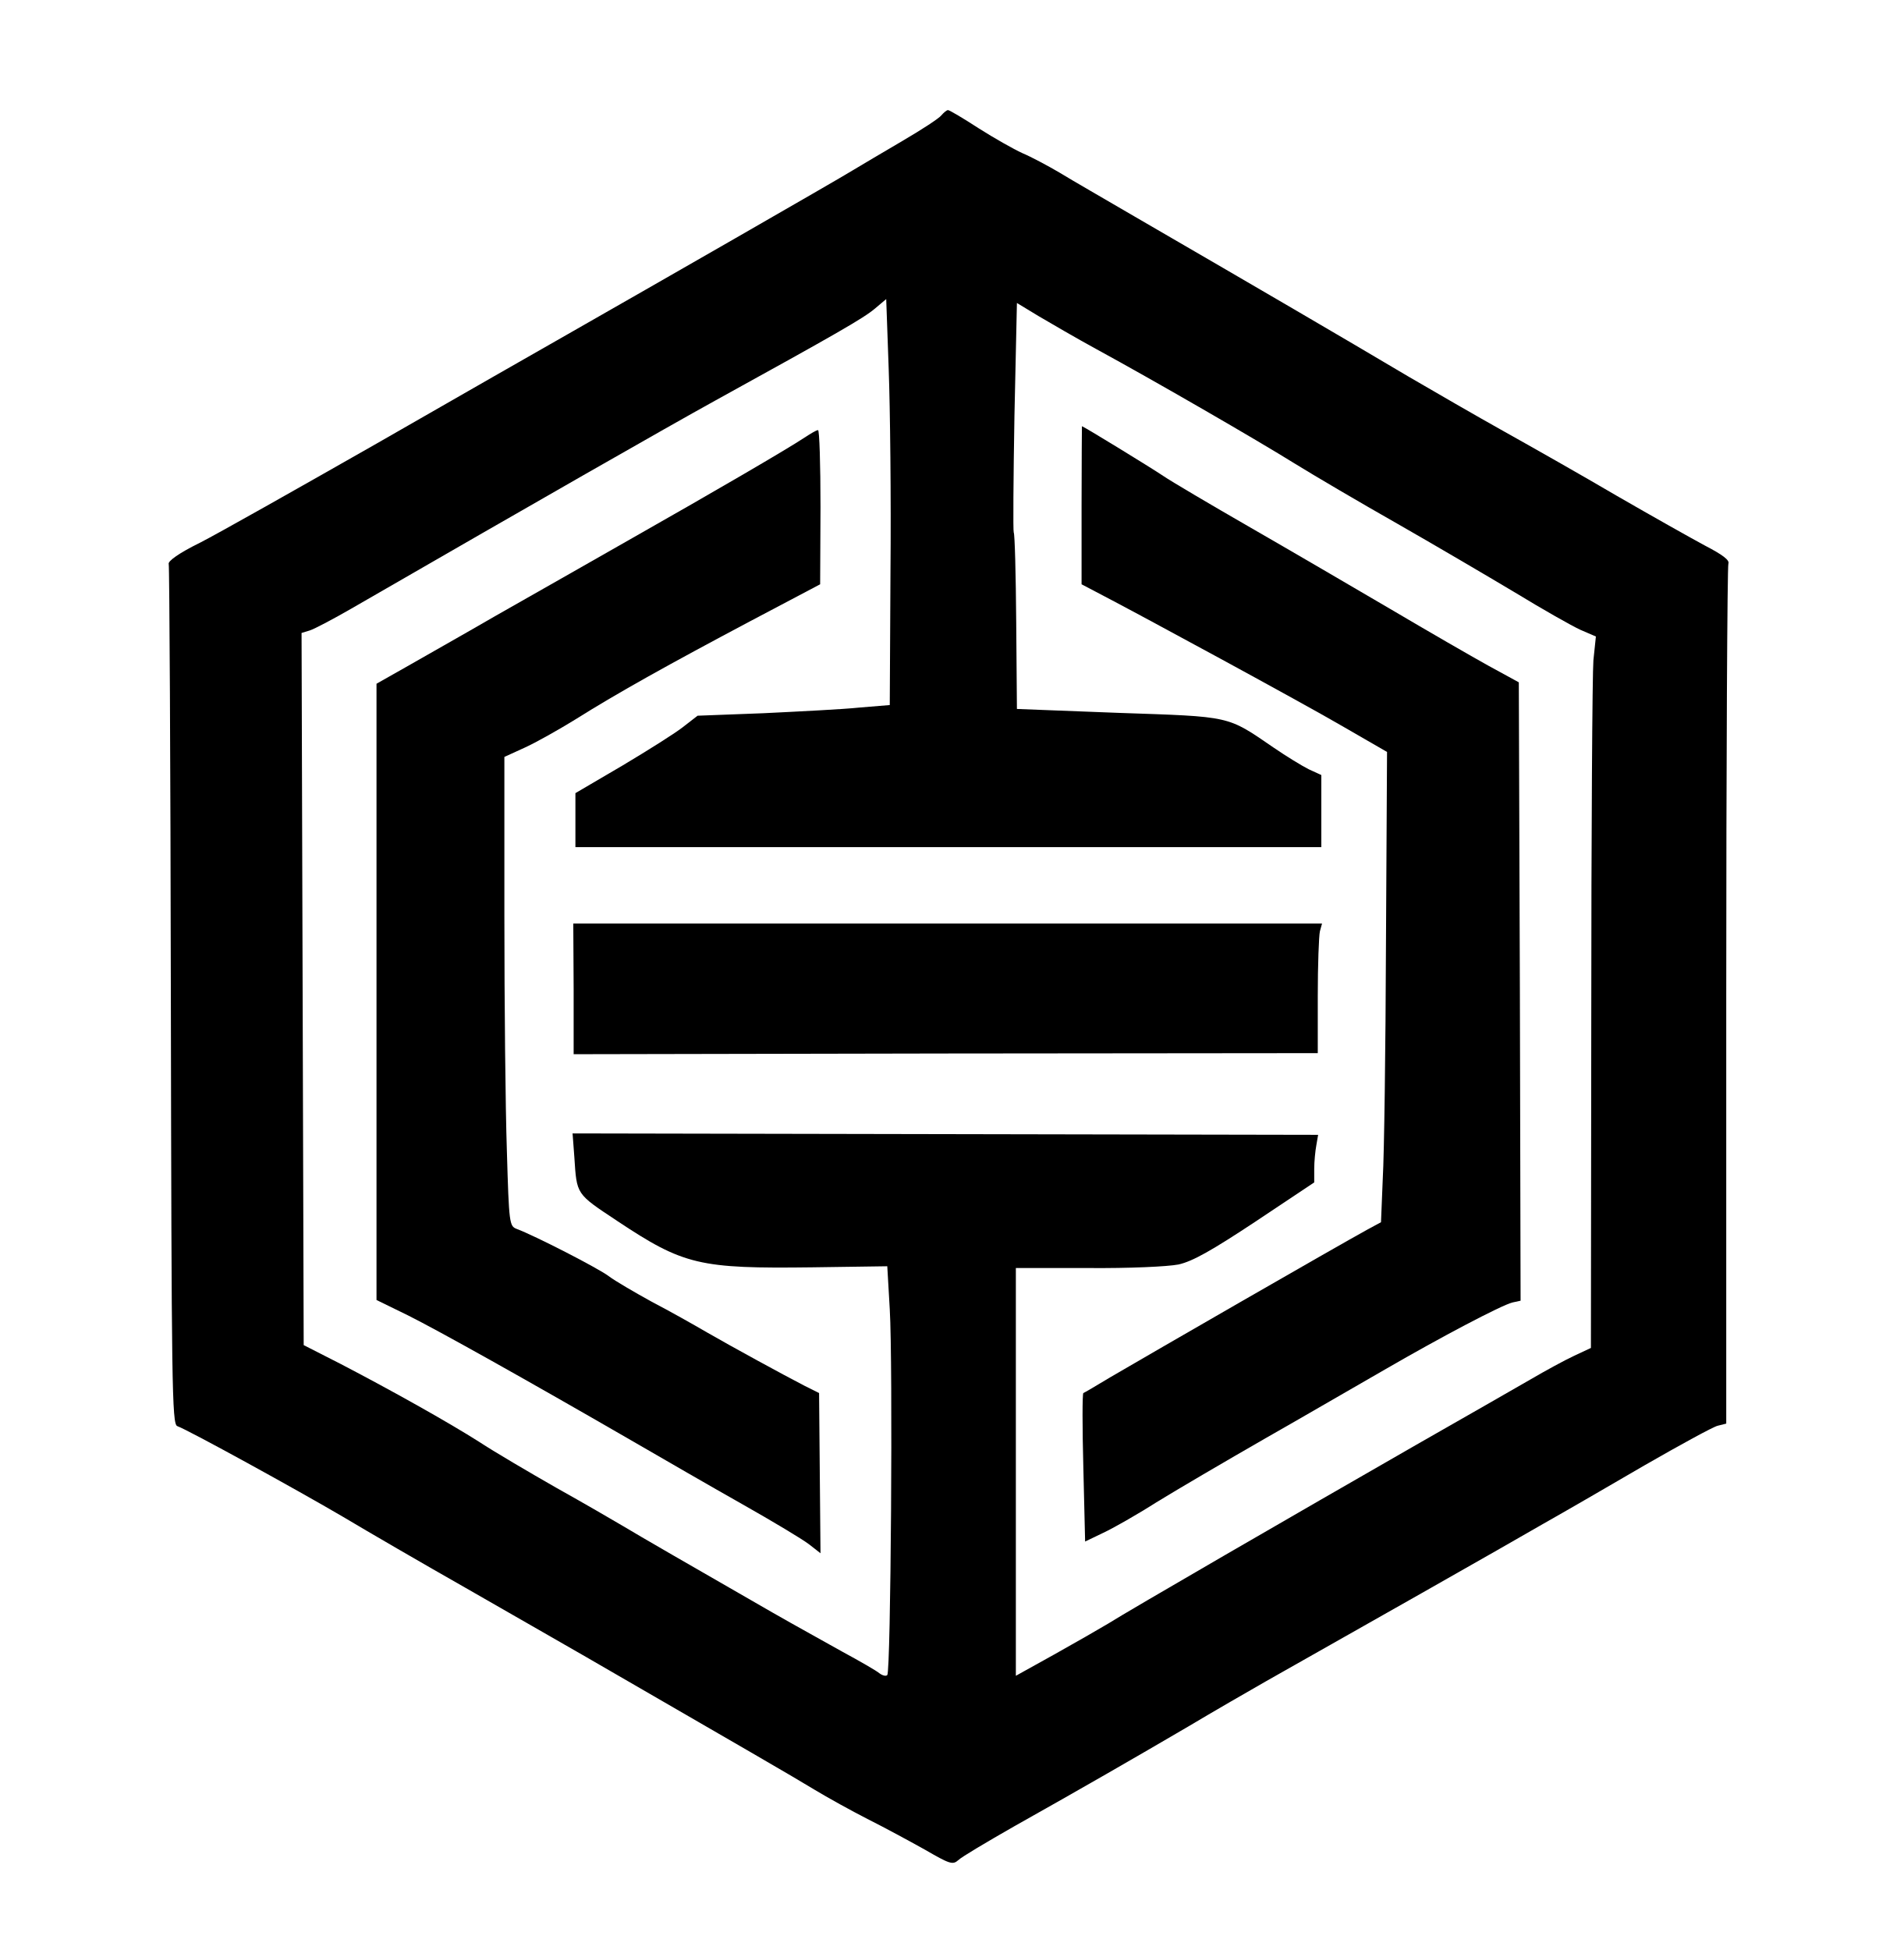
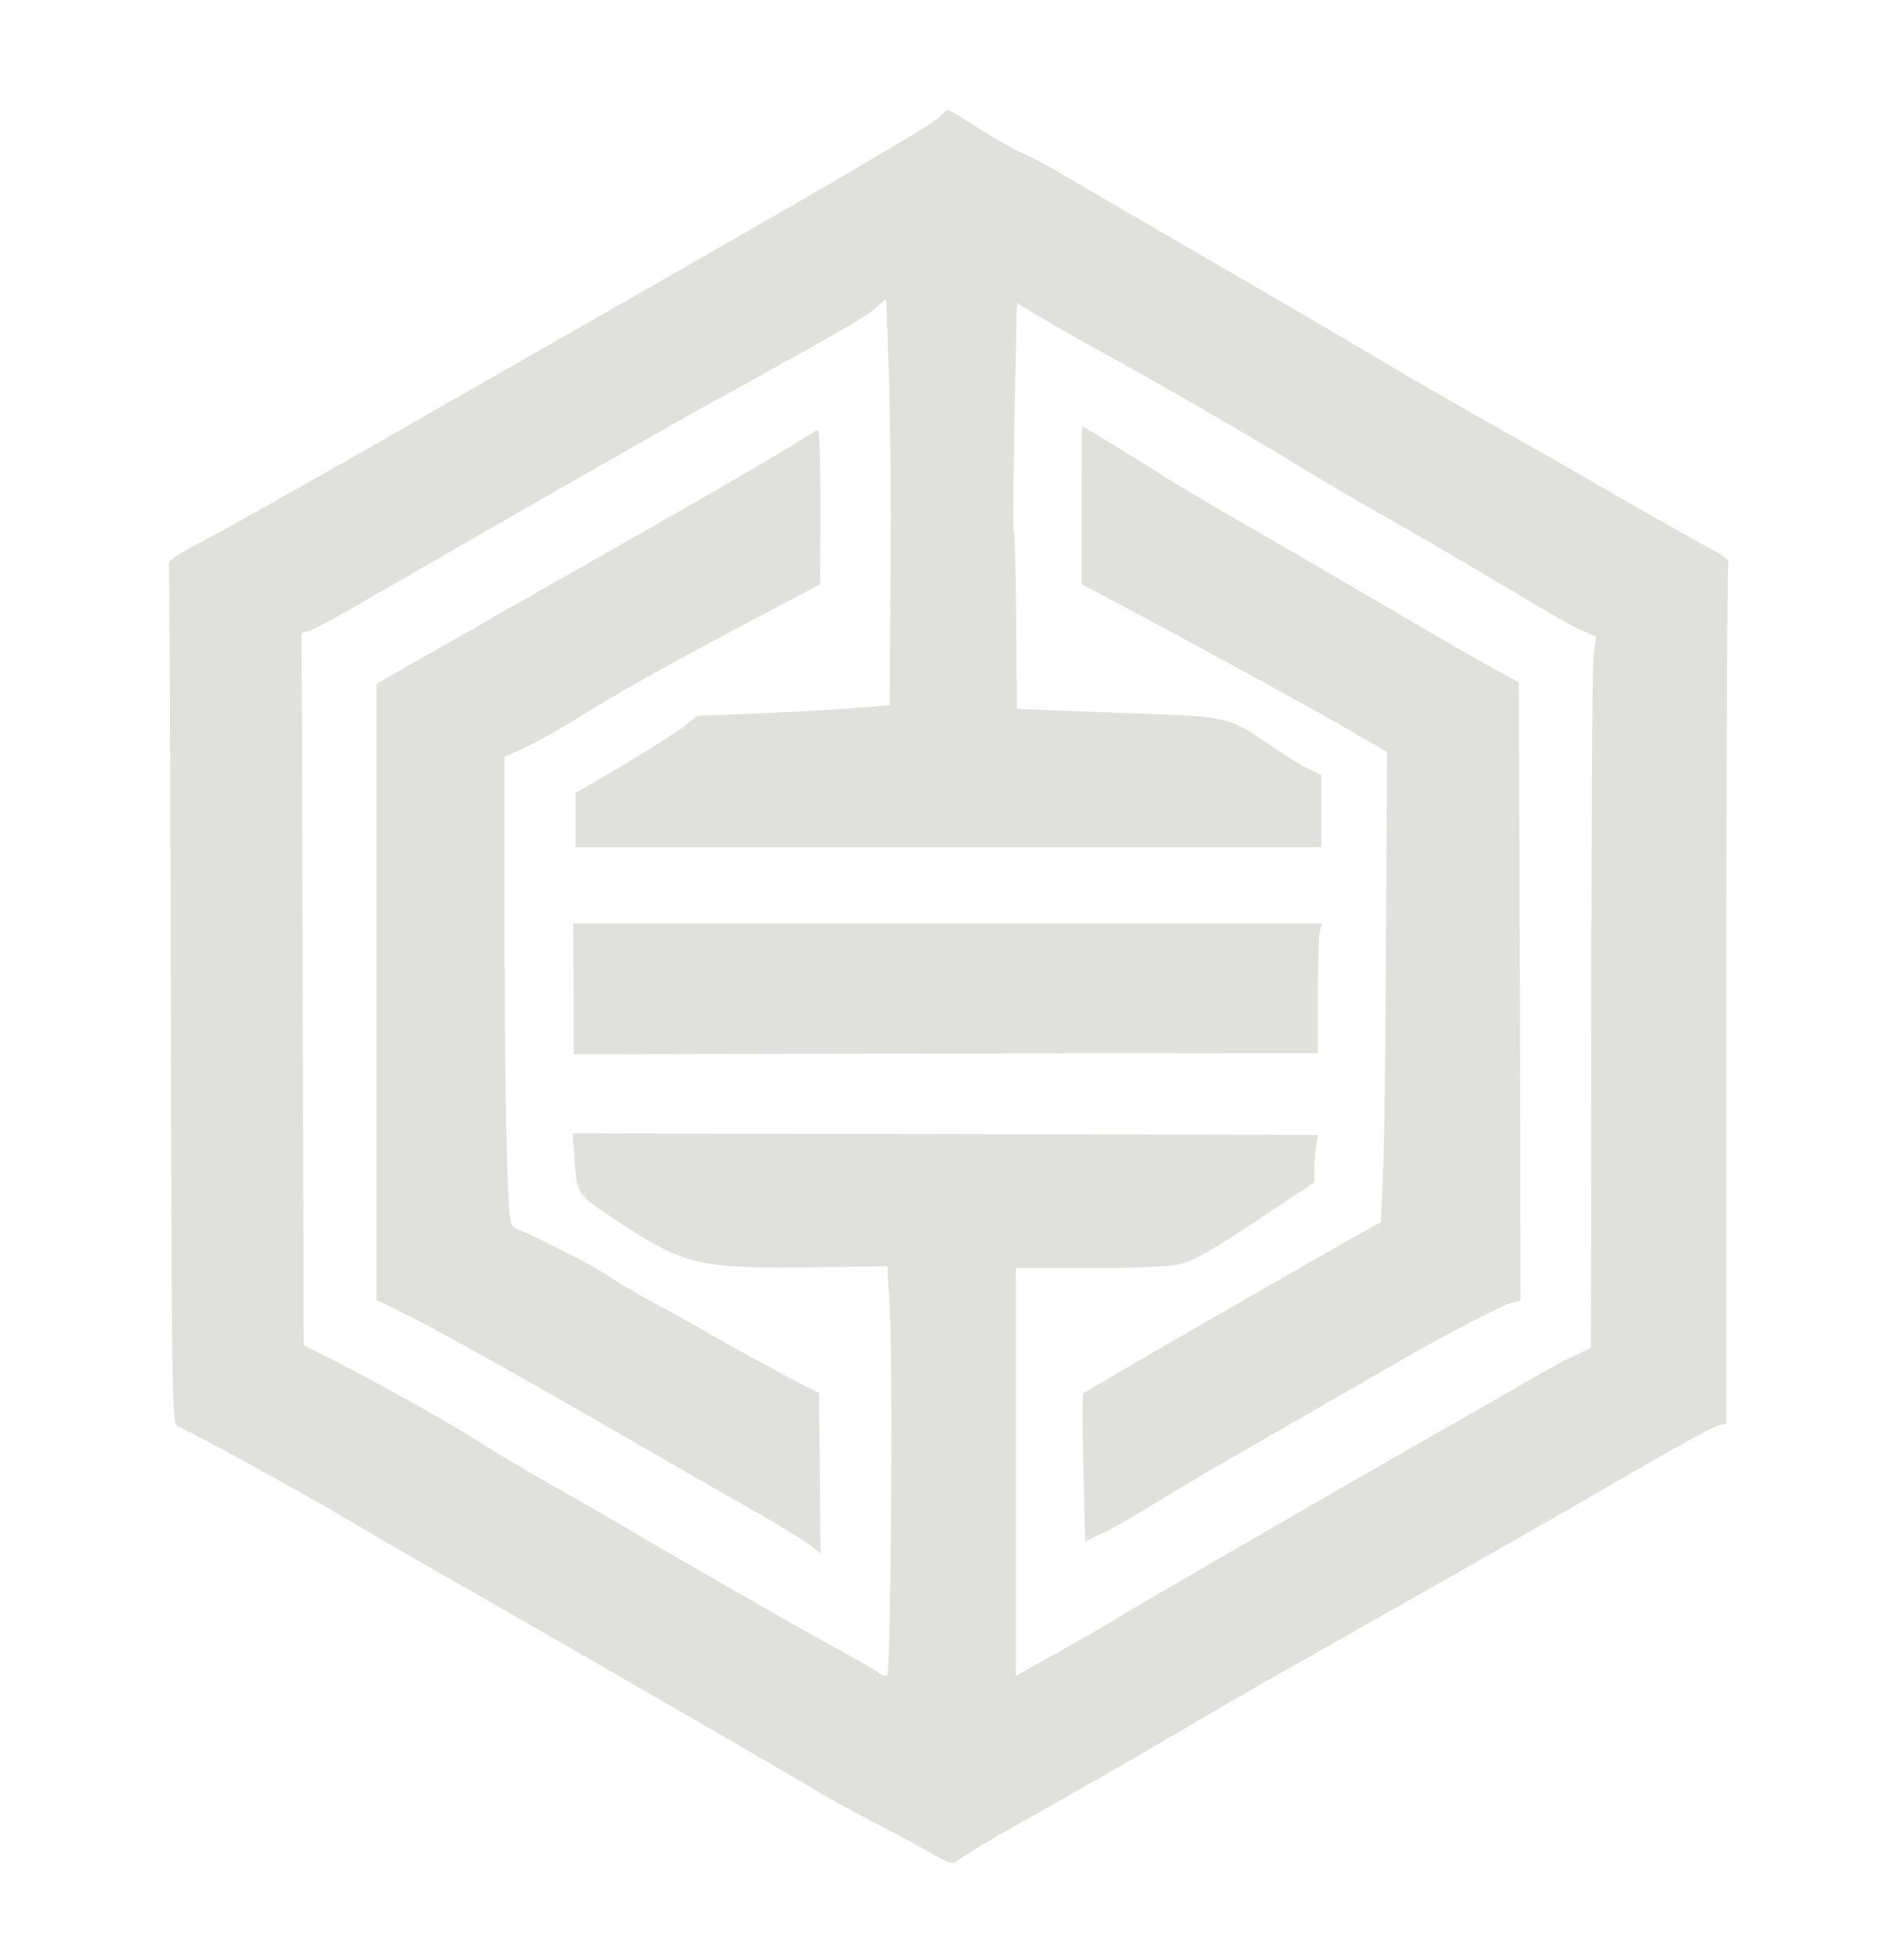
<svg xmlns="http://www.w3.org/2000/svg" version="1.0" width="536pt" height="549pt" viewBox="0 0 536 549" preserveAspectRatio="xMidYMid meet">
-   <g transform="translate(0,549) scale(0.1,-0.1)" fill="#000" stroke="none">
+   <g transform="translate(0,549) scale(0.1,-0.1)" fill="#E0E1DD" stroke="none">
    <path d="M2650 5165 c-6 -8 -55 -40 -108 -71 -53 -31 -117 -69 -142 -84 -47 -29 -565 -326 -800 -460 -74 -42 -317 -181 -540 -309 -223 -127 -446 -253 -497 -279 -59 -29 -91 -52 -88 -60 2 -7 5 -554 6 -1217 2 -1097 3 -1204 18 -1210 33 -12 340 -181 466 -255 72 -43 227 -133 345 -200 118 -68 271 -155 340 -195 441 -255 583 -337 642 -373 38 -23 105 -60 150 -83 46 -23 118 -62 161 -86 71 -41 79 -44 95 -30 9 9 80 51 157 95 194 109 338 192 490 281 72 43 171 100 220 128 218 123 689 390 780 443 55 31 183 105 284 164 101 58 194 109 207 112 l24 6 0 1203 c0 662 3 1210 6 1218 4 10 -16 25 -66 51 -39 21 -151 84 -248 140 -97 57 -240 138 -317 181 -77 43 -198 113 -270 155 -199 118 -403 237 -770 450 -82 48 -178 103 -212 124 -34 20 -81 45 -105 55 -24 11 -79 42 -123 70 -43 28 -82 51 -86 51 -4 0 -12 -7 -19 -15z m-143 -1285 l-2 -375 -85 -7 c-47 -5 -169 -11 -271 -16 l-185 -7 -40 -31 c-21 -17 -99 -66 -171 -109 l-133 -78 0 -76 0 -76 1050 0 1050 0 0 101 0 102 -35 16 c-20 10 -64 37 -99 61 -133 91 -117 87 -437 98 l-286 11 -2 244 c-1 135 -4 249 -7 253 -2 4 -1 151 2 327 l7 319 61 -37 c34 -20 106 -62 161 -92 167 -91 454 -257 560 -323 55 -34 186 -111 290 -170 105 -60 253 -147 330 -193 77 -47 160 -94 184 -105 l44 -19 -7 -67 c-3 -36 -6 -487 -6 -1001 l-1 -935 -47 -22 c-26 -12 -81 -42 -122 -66 -41 -24 -187 -107 -325 -186 -340 -195 -810 -467 -865 -502 -25 -15 -93 -54 -152 -87 l-108 -60 0 574 0 574 203 0 c117 -1 224 4 255 10 40 9 93 39 217 121 l165 110 0 38 c0 21 3 51 6 67 l5 29 -1049 2 -1050 2 5 -67 c7 -106 4 -102 120 -179 188 -125 232 -135 550 -131 l211 3 7 -121 c9 -150 3 -1020 -7 -1030 -4 -4 -14 -1 -22 5 -8 7 -55 34 -103 60 -48 27 -137 76 -198 111 -240 138 -372 214 -420 243 -27 16 -113 66 -190 109 -77 44 -174 101 -215 128 -88 56 -247 145 -391 220 l-104 53 -3 1003 -3 1002 23 7 c13 4 66 32 118 62 539 311 875 503 1025 586 341 188 416 231 448 258 l32 27 7 -197 c4 -108 7 -365 5 -571z" />
    <path d="M3045 4068 l0 -223 40 -21 c131 -68 580 -312 690 -376 l130 -75 -3 -539 c-1 -296 -5 -594 -9 -662 l-5 -123 -37 -20 c-93 -51 -608 -348 -726 -417 -38 -23 -72 -43 -75 -44 -3 -2 -3 -96 0 -210 l5 -208 50 24 c28 13 95 51 150 86 55 34 195 116 310 182 116 66 267 154 337 194 152 88 324 179 356 187 l23 5 -2 871 -3 870 -86 47 c-47 26 -170 97 -275 159 -104 61 -282 165 -395 230 -113 65 -223 130 -245 145 -34 23 -225 140 -229 140 0 0 -1 -100 -1 -222z" />
    <path d="M2265 4258 c-48 -32 -254 -152 -485 -283 -118 -67 -291 -166 -385 -219 -93 -54 -207 -118 -252 -144 l-83 -47 0 -867 0 -868 88 -43 c88 -44 331 -180 627 -351 88 -51 230 -133 315 -181 85 -48 170 -99 188 -113 l32 -25 -2 226 -2 225 -40 20 c-62 32 -203 109 -276 151 -36 21 -105 60 -155 86 -49 27 -104 59 -121 72 -29 22 -208 114 -259 133 -21 8 -22 14 -28 221 -4 117 -7 414 -7 660 l0 448 57 26 c31 14 95 50 142 79 121 76 265 156 493 277 l197 104 1 218 c0 119 -3 217 -7 216 -5 0 -21 -10 -38 -21z" />
    <path d="M1615 2706 l0 -184 1047 2 1048 1 0 160 c0 88 3 170 6 183 l6 22 -1054 0 -1054 0 1 -184z" />
  </g>
</svg>
